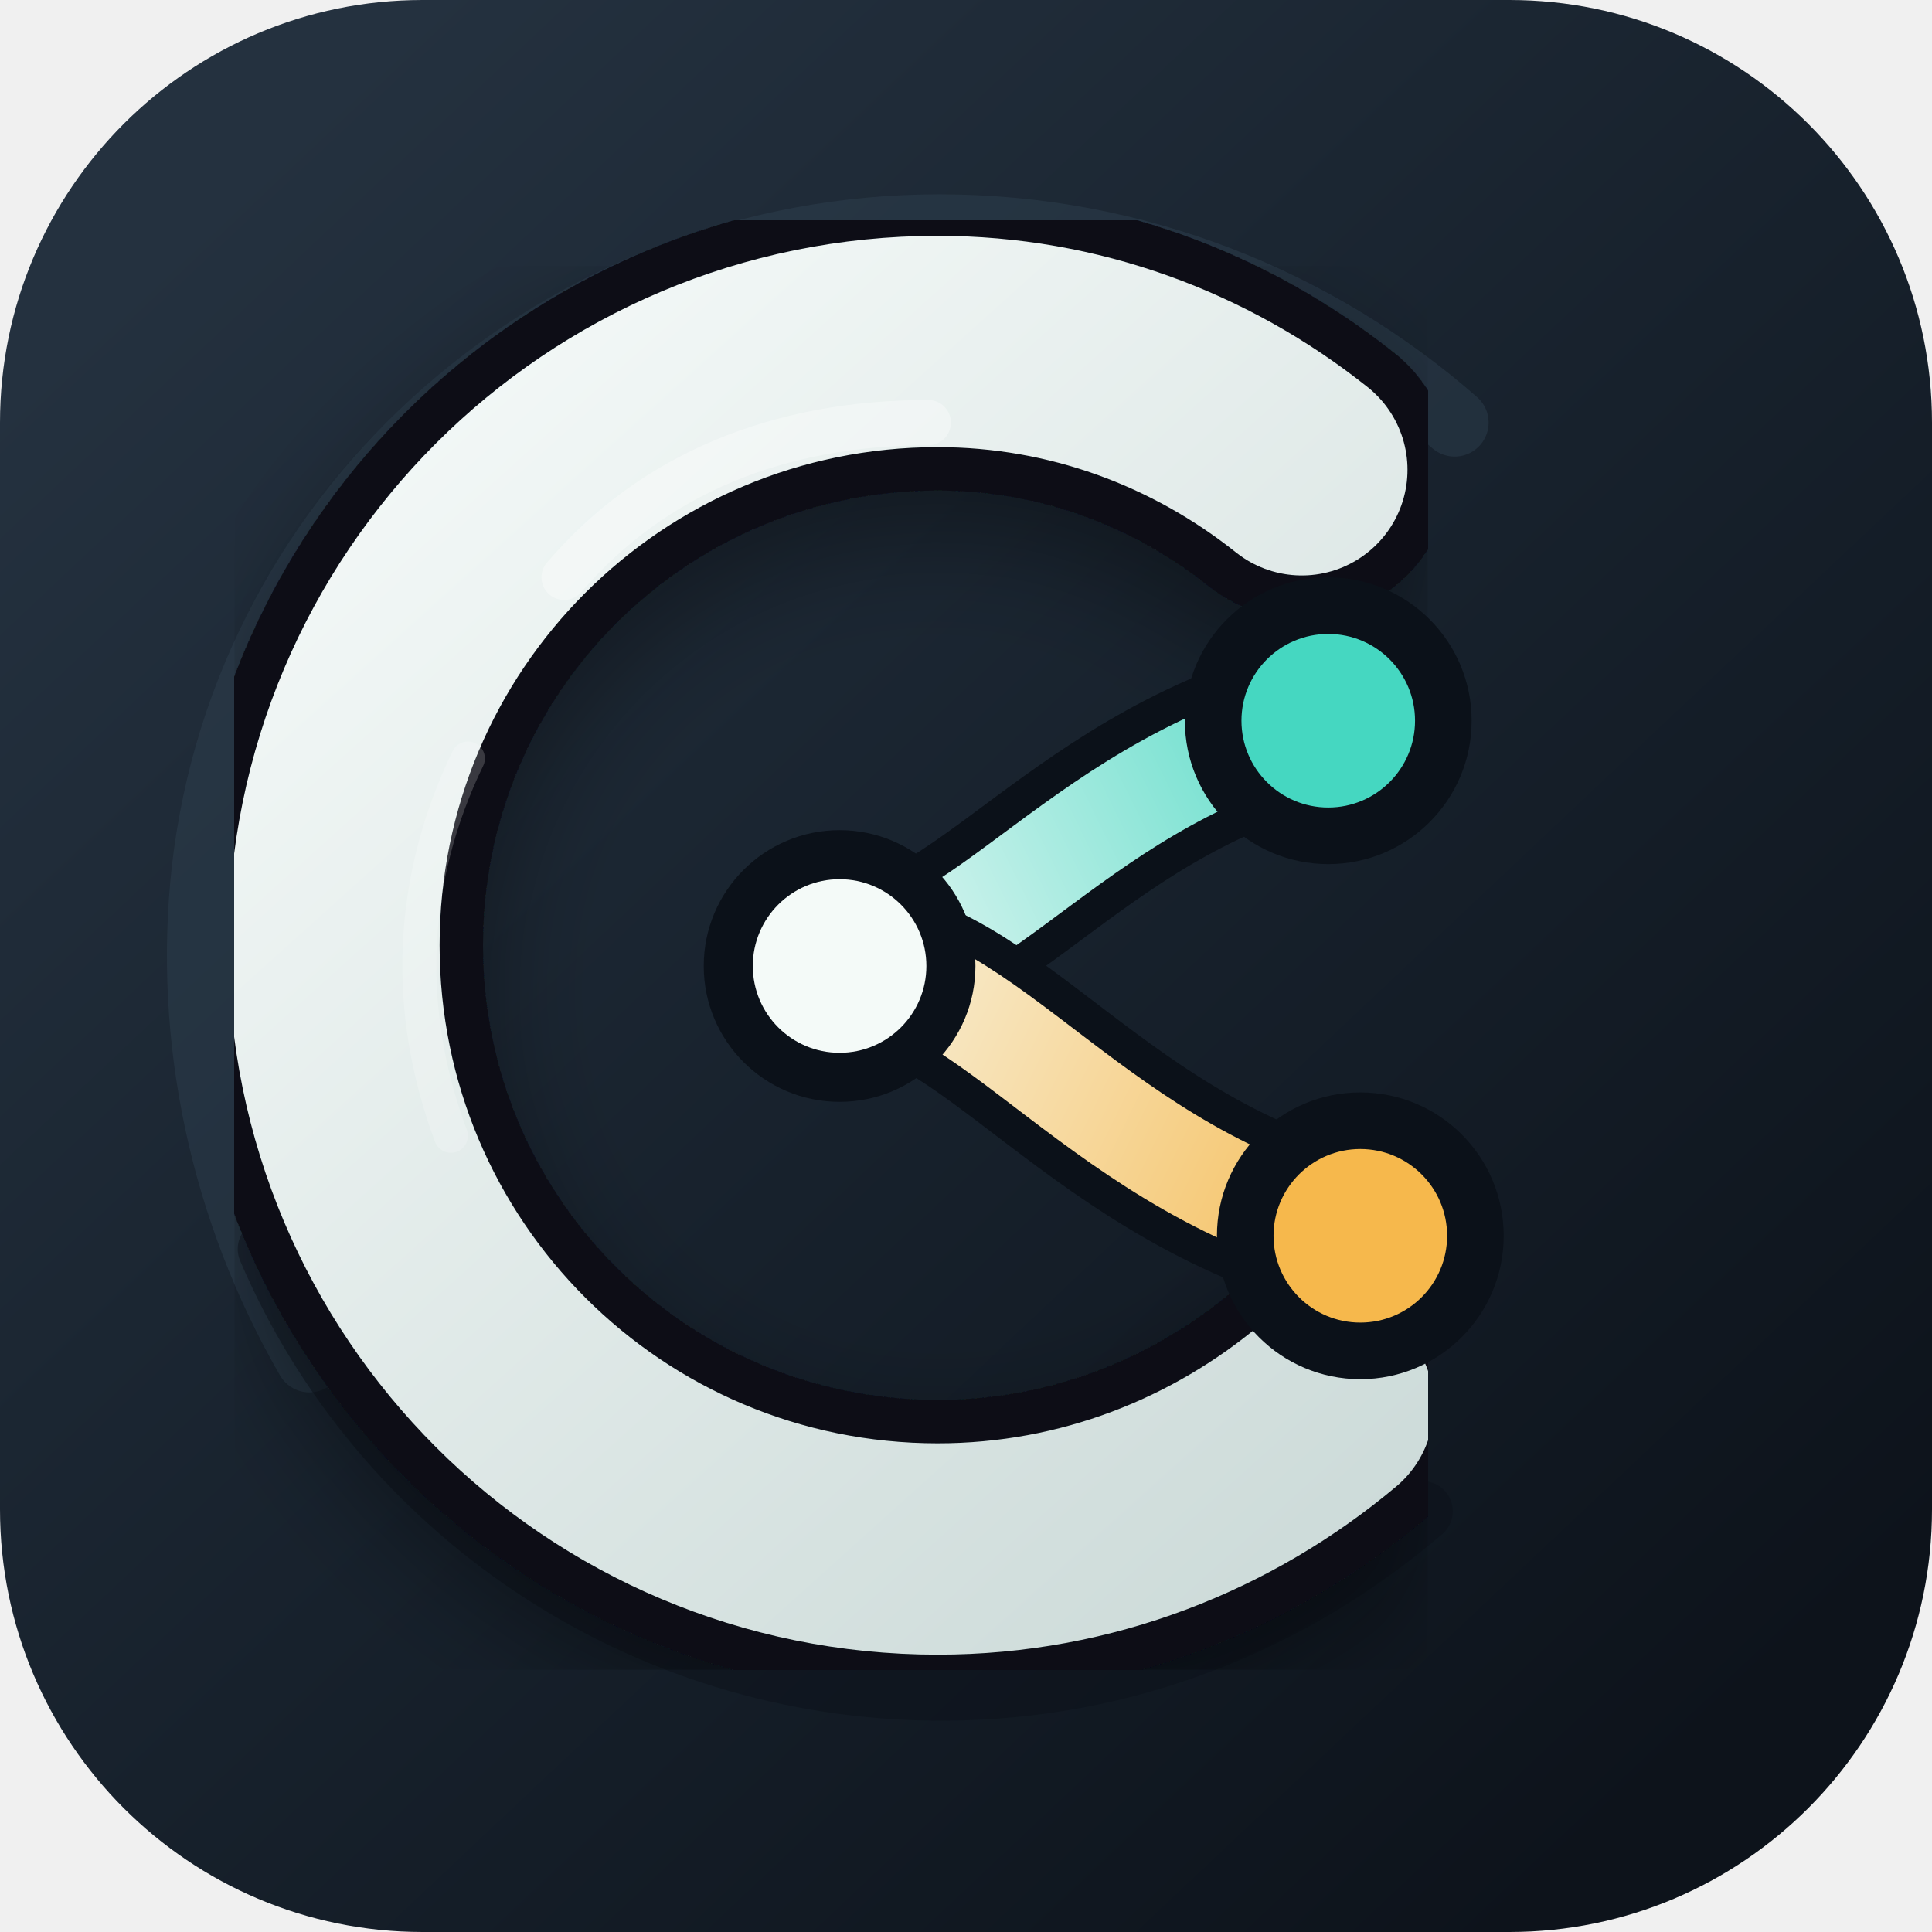
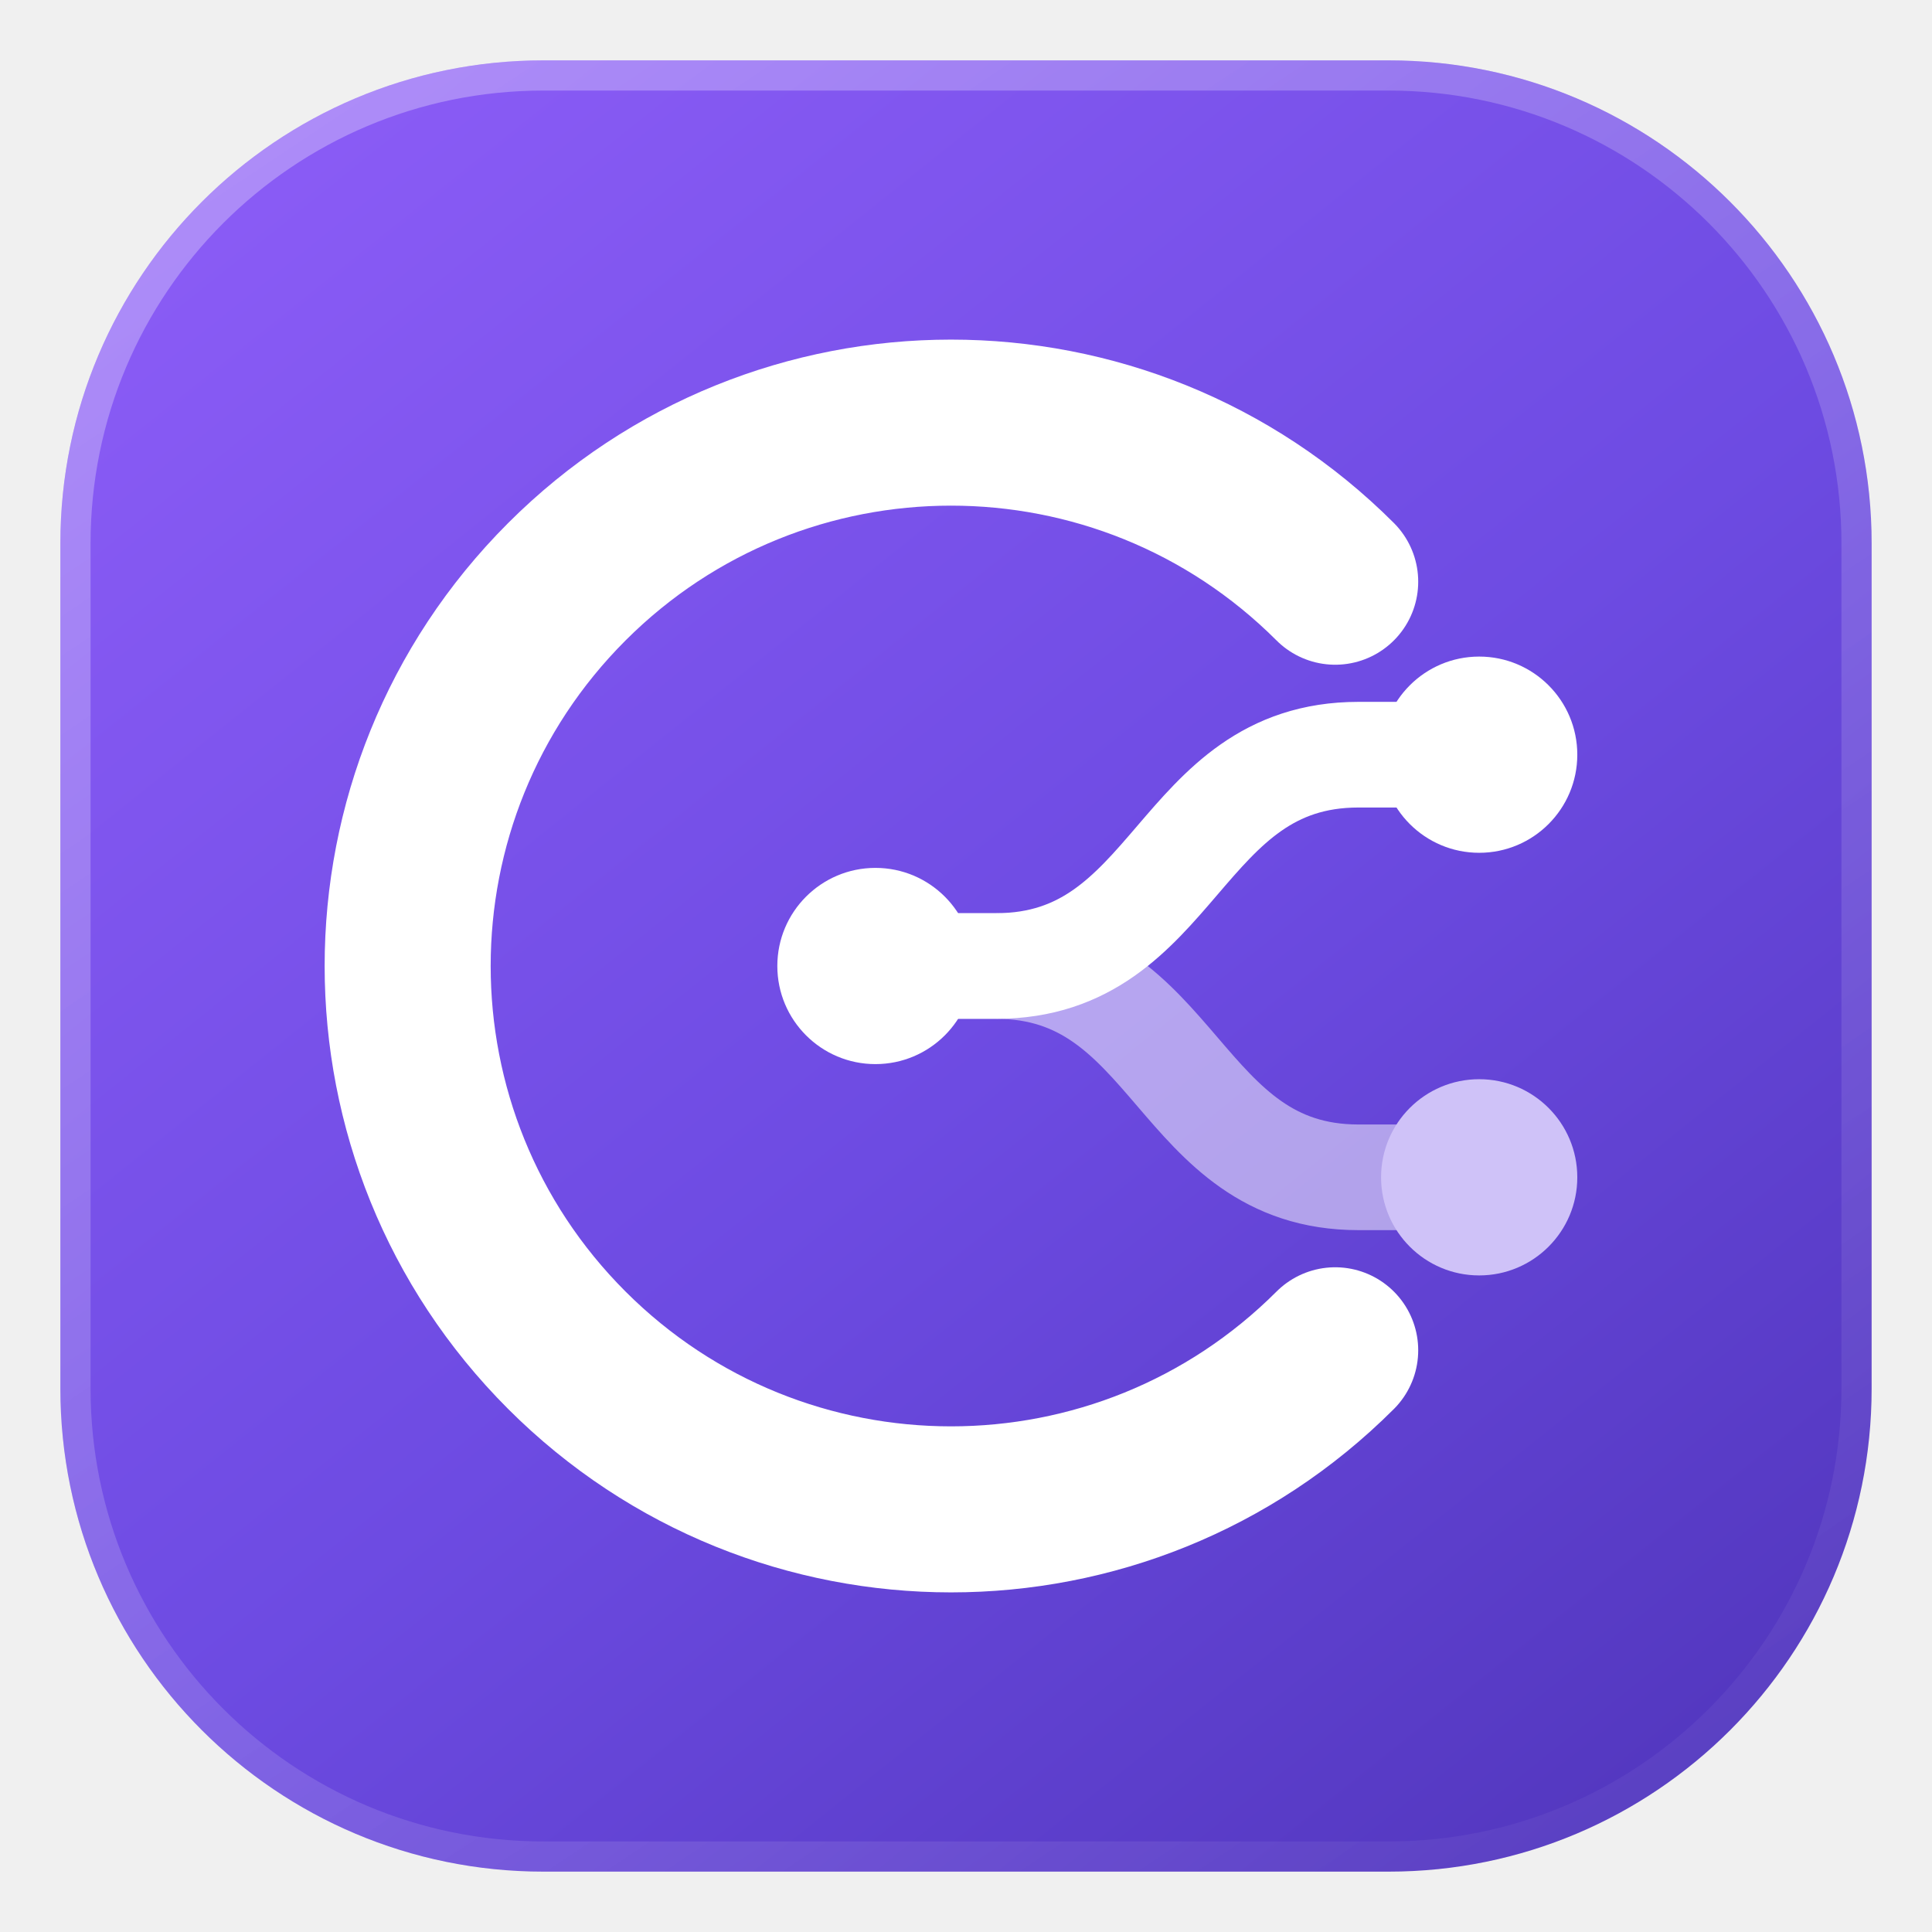
- <svg xmlns="http://www.w3.org/2000/svg" width="1024" height="1024" viewBox="0 0 1024 1024" fill="none">
+ <svg xmlns="http://www.w3.org/2000/svg" width="1024" height="1024" viewBox="0 0 64 64" fill="none">
  <defs>
-     <linearGradient id="bg" x1="120" y1="96" x2="904" y2="928" gradientUnits="userSpaceOnUse">
-       <stop offset="0" stop-color="#24313F" />
-       <stop offset="0.52" stop-color="#17212C" />
-       <stop offset="1" stop-color="#0D131B" />
+     <linearGradient id="surface" x1="8" y1="4" x2="56" y2="64" gradientUnits="userSpaceOnUse">
+       <stop stop-color="#8B5CF6" />
+       <stop offset="0.52" stop-color="#6D4BE2" />
+       <stop offset="1" stop-color="#5035BB" />
    </linearGradient>
-     <linearGradient id="rim" x1="172" y1="134" x2="812" y2="845" gradientUnits="userSpaceOnUse">
-       <stop offset="0" stop-color="#F7FBFA" />
-       <stop offset="1" stop-color="#C9D8D6" />
+     <linearGradient id="edge" x1="12" y1="2" x2="52" y2="62" gradientUnits="userSpaceOnUse">
+       <stop stop-color="white" stop-opacity="0.3" />
+       <stop offset="1" stop-color="white" stop-opacity="0.04" />
    </linearGradient>
-     <linearGradient id="cyanRoute" x1="440" y1="512" x2="748" y2="360" gradientUnits="userSpaceOnUse">
-       <stop offset="0" stop-color="#EAF8F5" />
-       <stop offset="1" stop-color="#45D7C1" />
-     </linearGradient>
-     <linearGradient id="amberRoute" x1="440" y1="512" x2="758" y2="668" gradientUnits="userSpaceOnUse">
-       <stop offset="0" stop-color="#F7F1DC" />
-       <stop offset="1" stop-color="#F6B84C" />
-     </linearGradient>
-     <filter id="softShadow" x="-10%" y="-10%" width="120%" height="120%">
-       <feDropShadow dx="0" dy="24" stdDeviation="28" flood-color="#05080D" flood-opacity="0.36" />
-     </filter>
  </defs>
-   <rect width="1024" height="1024" rx="224" fill="url(#bg)" />
-   <path d="M164 720C119 642 99 551 109 461C131 268 298 121 498 121C602 121 698 160 771 224" stroke="#2F4150" stroke-width="36" stroke-linecap="round" opacity="0.45" />
-   <path d="M754 801C686 859 598 896 499 896C339 896 201 800 142 662" stroke="#0A1018" stroke-width="32" stroke-linecap="round" opacity="0.45" />
-   <g filter="url(#softShadow)">
-     <path d="M690 249C636 206 569 181 497 181C320 181 177 324 177 501C177 678 320 821 497 821C576 821 648 792 704 745" stroke="#0B1119" stroke-width="158" stroke-linecap="round" />
-     <path d="M690 249C636 206 569 181 497 181C320 181 177 324 177 501C177 678 320 821 497 821C576 821 648 792 704 745" stroke="url(#rim)" stroke-width="112" stroke-linecap="round" />
-   </g>
-   <path d="M445 512C520 512 572 412 704 382" stroke="#0B1119" stroke-width="88" stroke-linecap="round" />
-   <path d="M445 512C520 512 572 412 704 382" stroke="url(#cyanRoute)" stroke-width="52" stroke-linecap="round" />
-   <path d="M445 512C524 512 581 622 721 655" stroke="#0B1119" stroke-width="88" stroke-linecap="round" />
-   <path d="M445 512C524 512 581 622 721 655" stroke="url(#amberRoute)" stroke-width="52" stroke-linecap="round" />
-   <circle cx="445" cy="512" r="72" fill="#0B1119" />
-   <circle cx="445" cy="512" r="46" fill="#F4FAF8" />
-   <circle cx="704" cy="382" r="76" fill="#0B1119" />
-   <circle cx="704" cy="382" r="46" fill="#45D7C1" />
-   <circle cx="721" cy="655" r="76" fill="#0B1119" />
-   <circle cx="721" cy="655" r="46" fill="#F6B84C" />
-   <path d="M299 306C346 251 413 224 492 224" stroke="#FFFFFF" stroke-width="24" stroke-linecap="round" opacity="0.32" />
-   <path d="M239 602C214 535 217 466 248 402" stroke="#FFFFFF" stroke-width="18" stroke-linecap="round" opacity="0.18" />
+   <rect x="2" y="2" width="60" height="60" rx="16" fill="url(#surface)" />
+   <rect x="2.5" y="2.5" width="59" height="59" rx="15.5" stroke="url(#edge)" />
+   <path d="M44.23 19.27A18 18 0 1 0 44.23 44.73" stroke="white" stroke-width="5.5" stroke-linecap="round" />
+   <path d="M29 32H33C39 32 39 39 45 39H49" stroke="white" stroke-opacity="0.5" stroke-width="3.5" stroke-linecap="round" />
+   <path d="M29 32H33C39 32 39 25 45 25H49" stroke="white" stroke-width="3.5" stroke-linecap="round" />
+   <circle cx="29" cy="32" r="3.25" fill="white" />
+   <circle cx="49" cy="25" r="3.25" fill="white" />
+   <circle cx="49" cy="39" r="3.25" fill="#CFC2F8" />
</svg>
